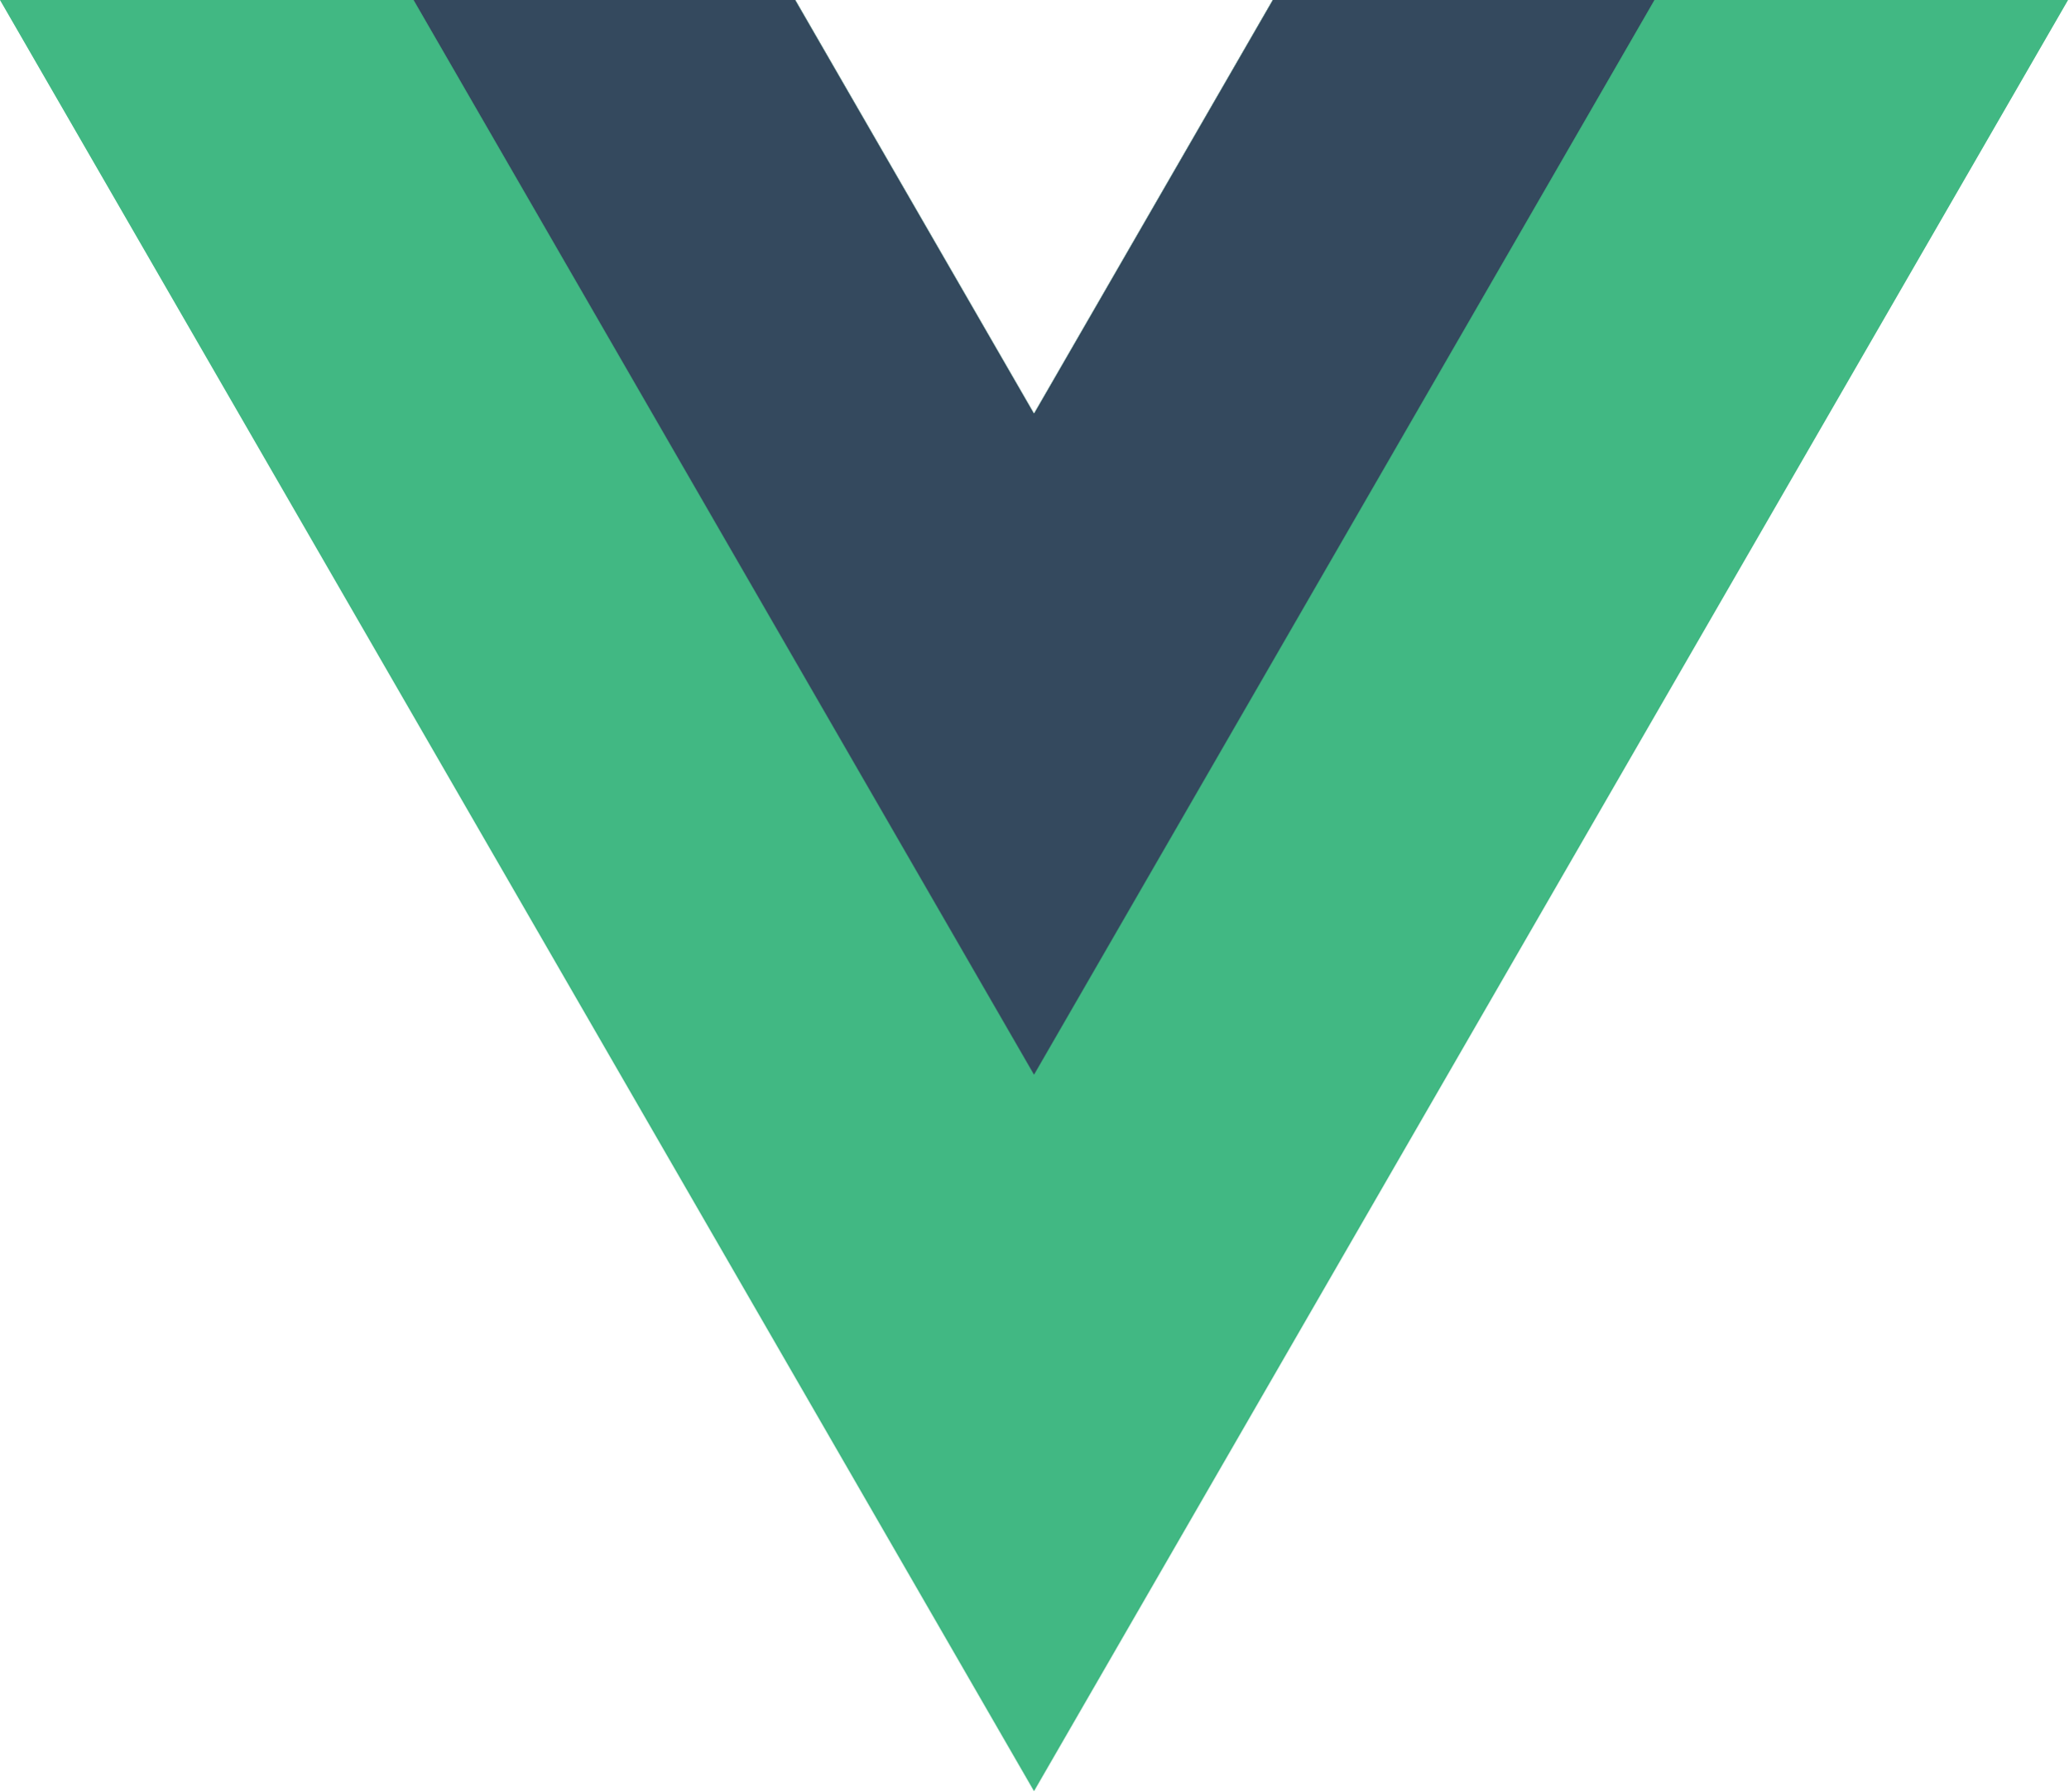
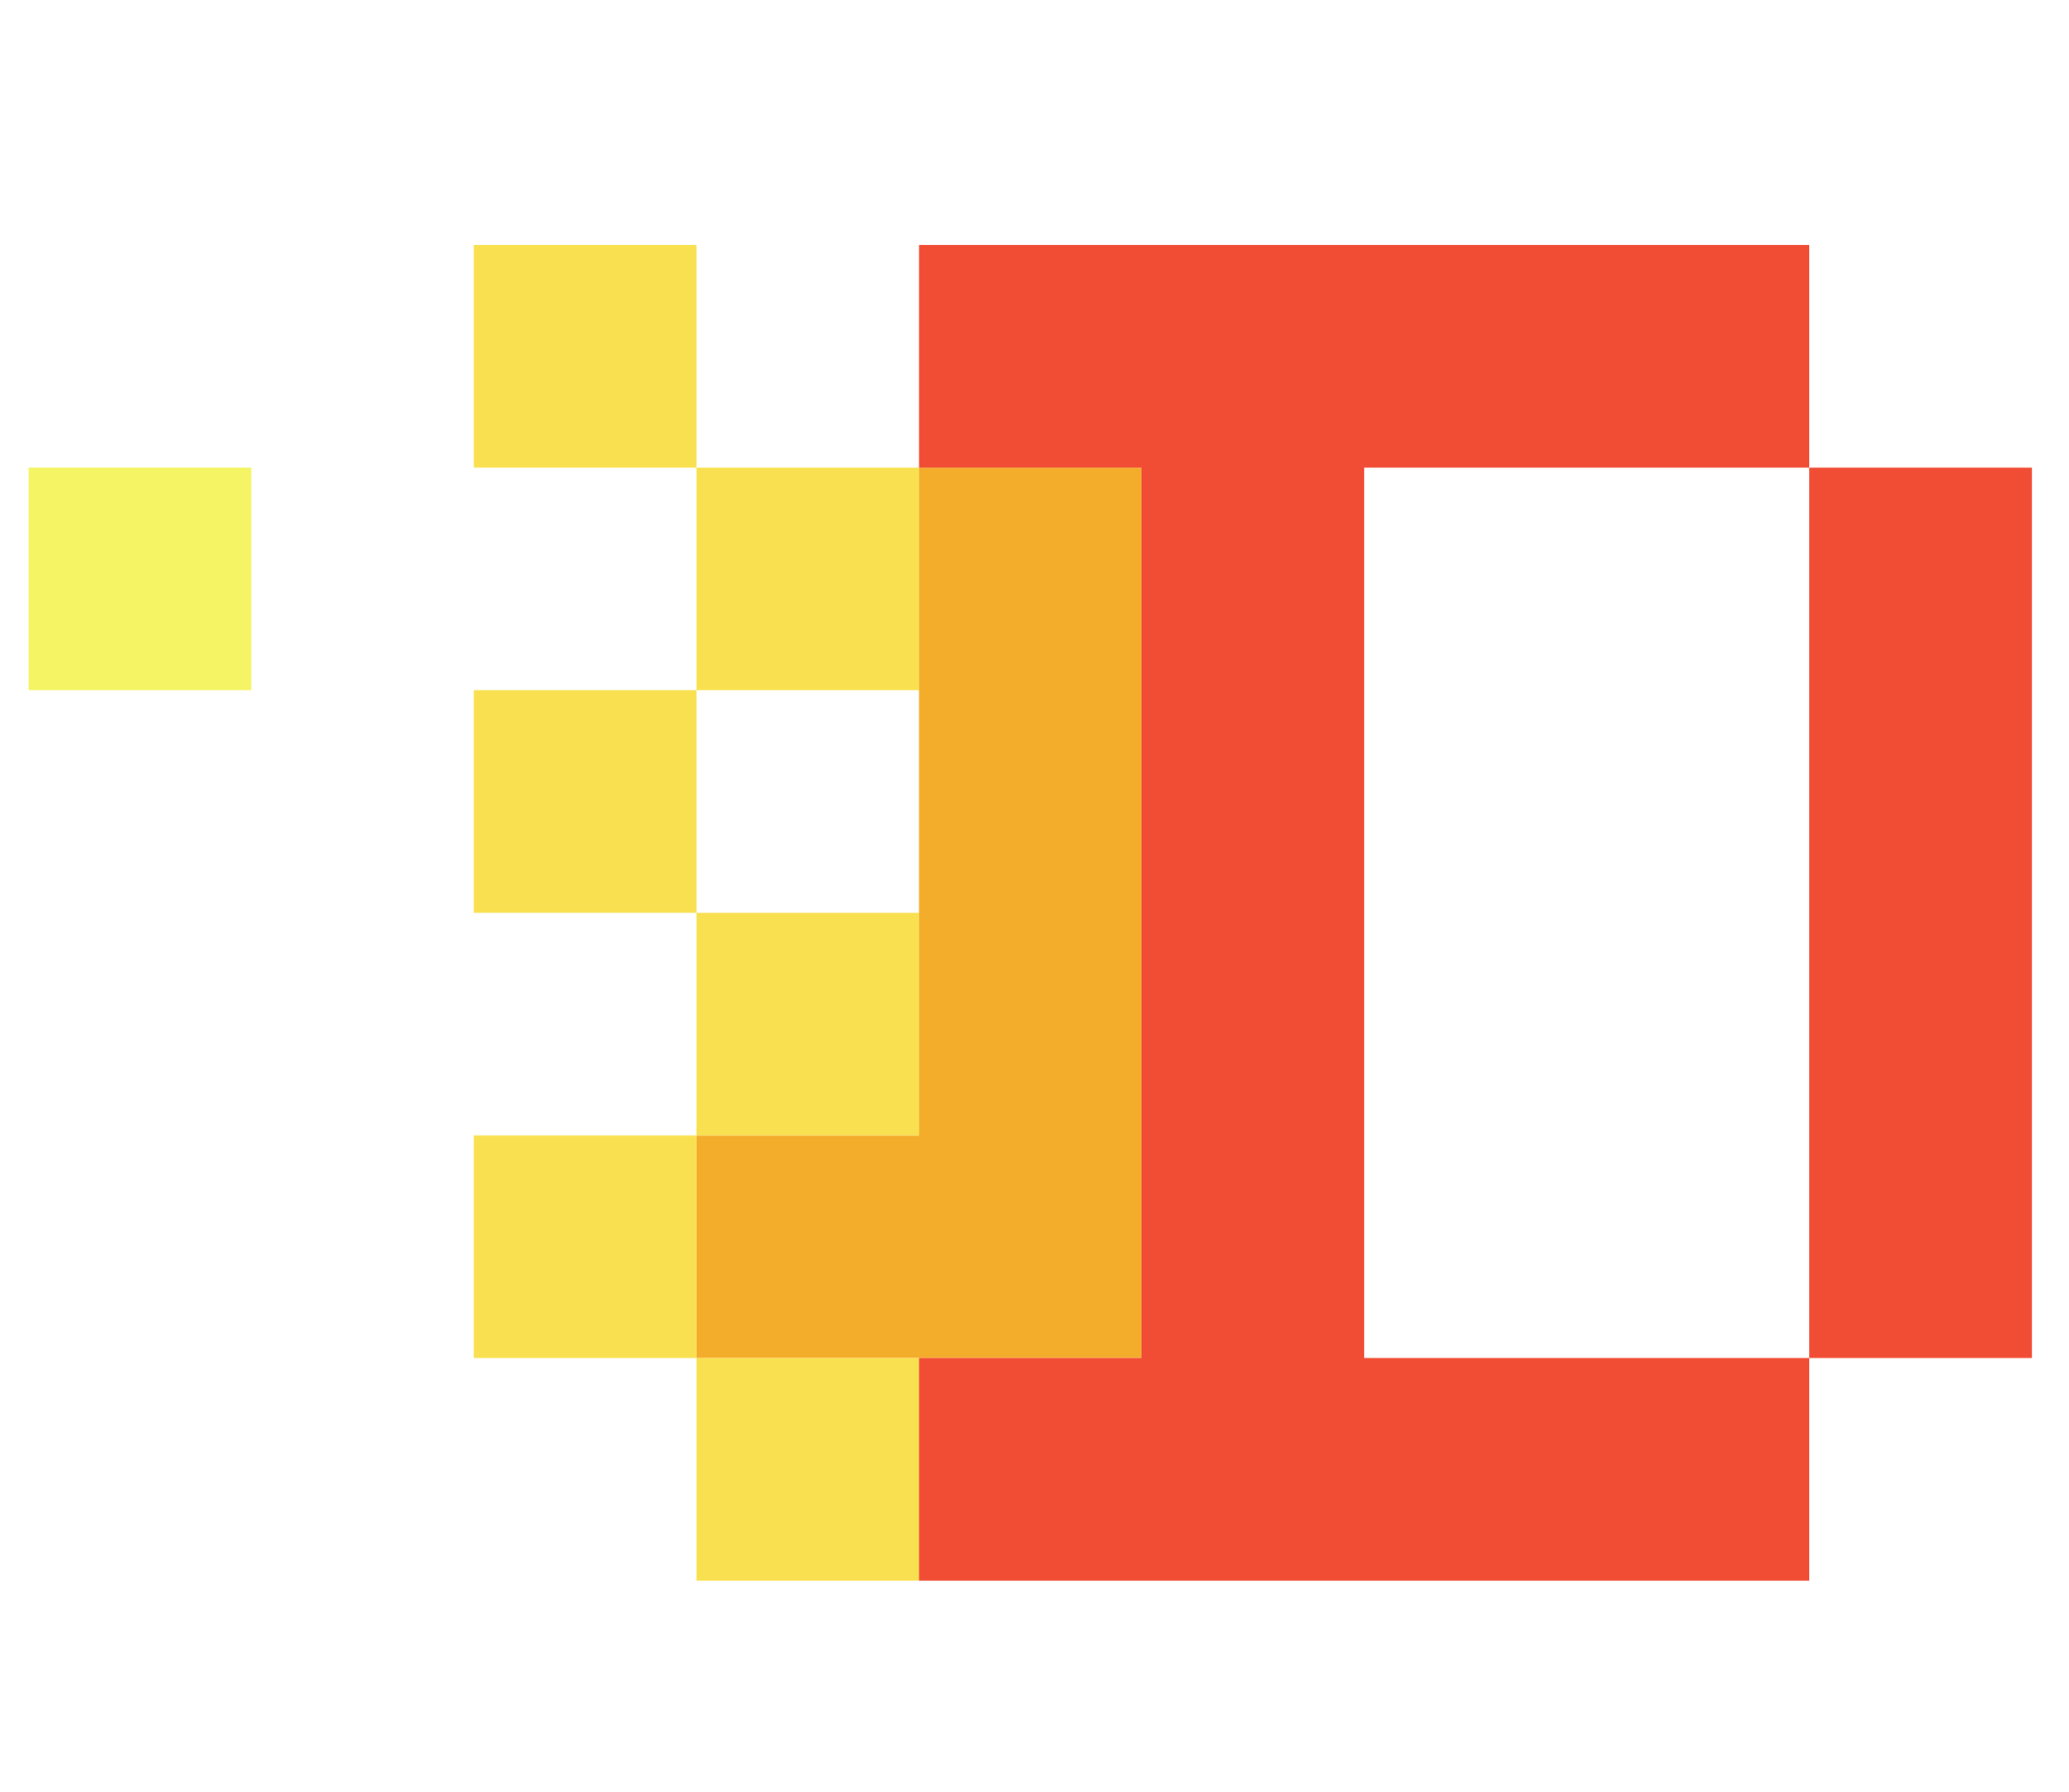
- <svg xmlns="http://www.w3.org/2000/svg" viewBox="0 0 261.76 226.69">
-   <path d="M161.096.001l-30.225 52.351L100.647.001H-.005l130.877 226.688L261.749.001z" fill="#41b883" />
-   <path d="M161.096.001l-30.225 52.351L100.647.001H52.346l78.526 136.01L209.398.001z" fill="#34495e" />
+ <svg xmlns="http://www.w3.org/2000/svg" id="svg6" version="1.1" viewBox="0 0 261.76 226.69">
+   <defs id="defs10" />
+   <rect class="cls-1" y="59.177" width="28.174" height="28.174" id="rect8" x="3.622" style="fill:#f4f464;fill-opacity:1;stroke-width:4.652" />
+   <polygon class="cls-1" points="70.76,90.54 88.44,90.54 88.44,72.85 88.44,55.16 88.44,37.47 88.44,19.78 70.76,19.78 70.76,37.47 70.76,55.16 70.76,72.85 53.07,72.85 53.07,90.54 " id="polygon20" style="fill:#f4ac2b;fill-opacity:1" transform="matrix(1.592631,0,0,1.592631,3.621761,27.67497)" />
+   <g transform="matrix(4.65206,0,0,4.65206,-29.21713,21.02916)" id="g4179">
+     <rect style="fill:#f9e050;fill-opacity:1" id="rect10" height="6.056" width="6.056" y="2.144" x="19.171" class="cls-2" />
+     <rect style="fill:#f9e050;fill-opacity:1" id="rect12" height="6.056" width="6.056" y="8.2" x="25.227" class="cls-2" />
+     <rect style="fill:#f9e050;fill-opacity:1" id="rect14" height="6.056" width="6.056" y="14.256" x="19.171" class="cls-2" />
+     <rect style="fill:#f9e050;fill-opacity:1" id="rect16" height="6.056" width="6.056" y="20.313" x="25.227" class="cls-2" />
+     <rect style="fill:#f9e050;fill-opacity:1" id="rect18" height="6.056" width="6.056" y="26.369" x="19.171" class="cls-2" />
+     <rect style="fill:#f9e050;fill-opacity:1" id="rect22" height="6.056" width="6.056" y="32.425" x="25.227" class="cls-2" />
+   </g>
+   <polygon style="fill:#f14d34;fill-opacity:1" id="polygon24" points="141.51,19.78 141.51,37.47 141.51,55.16 141.51,72.85 141.51,90.54 159.2,90.54 159.2,72.85 159.2,55.16 159.2,37.47 159.2,19.78 " class="cls-3" transform="matrix(1.592631,0,0,1.592631,3.621761,27.67497)" />
+   <polygon style="fill:#f14d34;fill-opacity:1" id="polygon26" points="106.13,90.54 106.13,72.85 106.13,55.16 106.13,37.47 106.13,19.78 123.82,19.78 141.51,19.78 141.51,2.09 123.82,2.09 106.13,2.09 88.44,2.09 70.76,2.09 70.76,19.78 88.44,19.78 88.44,37.47 88.44,55.16 88.44,72.85 88.44,90.54 70.76,90.54 70.76,108.23 88.44,108.23 106.13,108.23 123.82,108.23 141.51,108.23 141.51,90.54 123.82,90.54 " class="cls-3" transform="matrix(1.592631,0,0,1.592631,3.621761,27.67497)" />
</svg>
